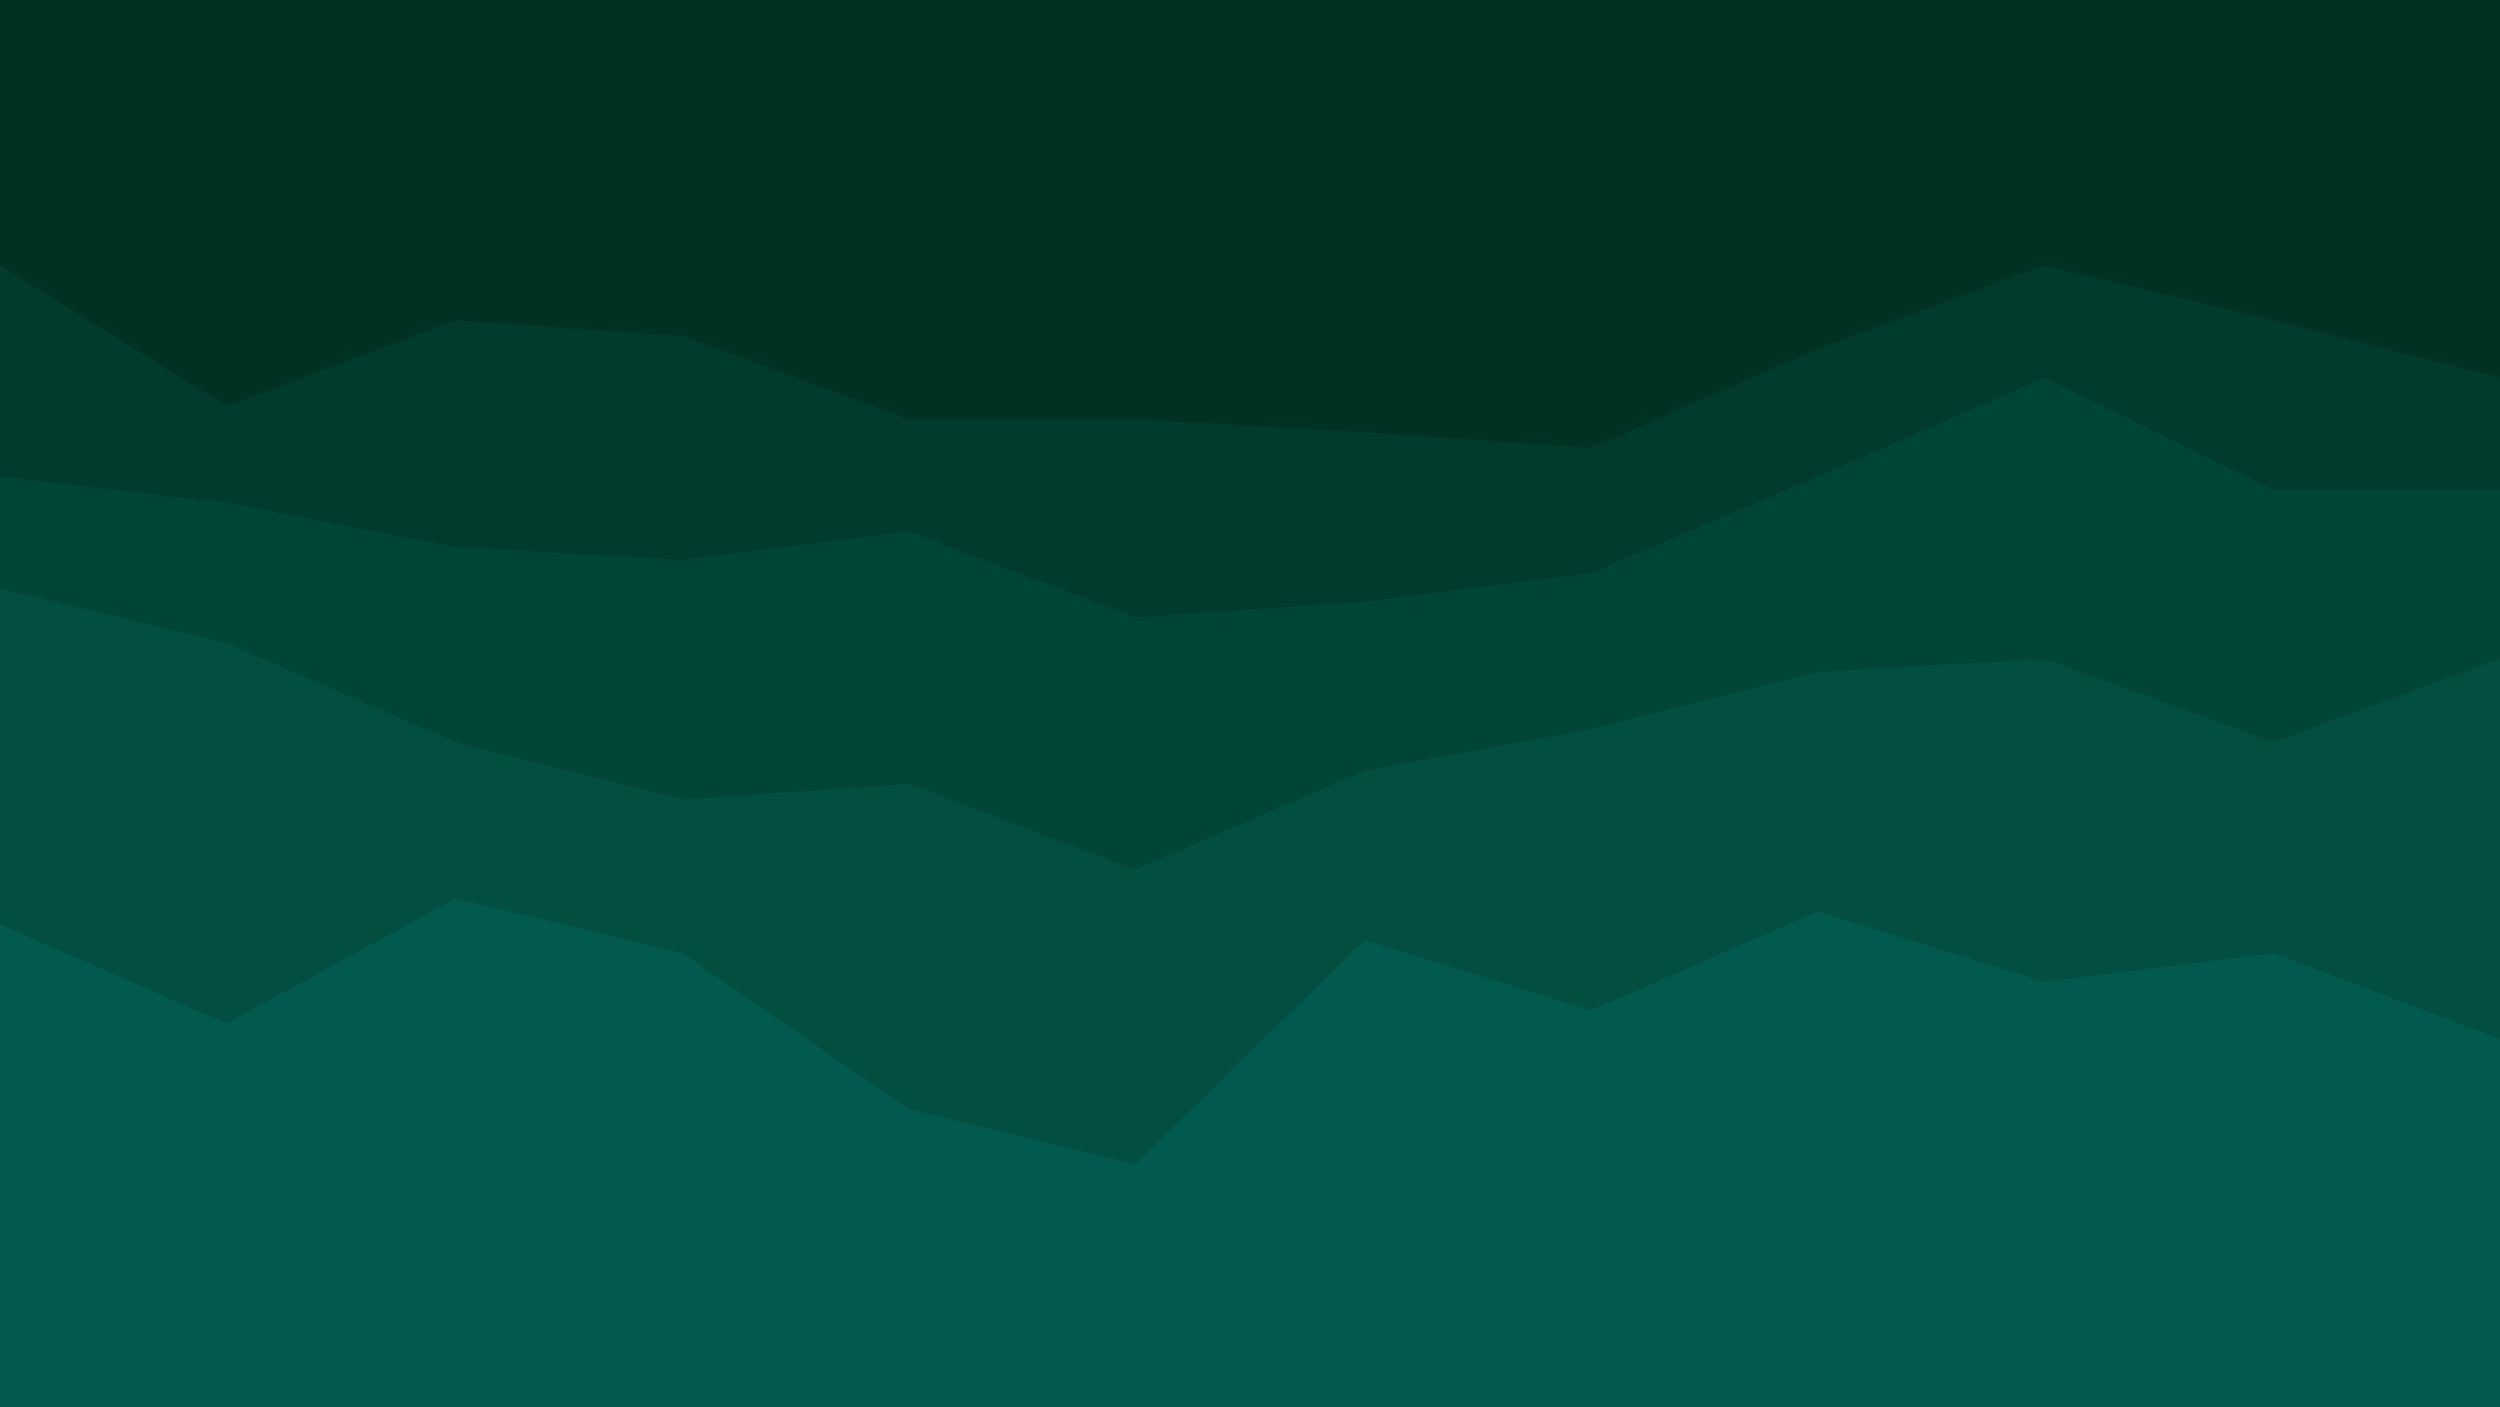
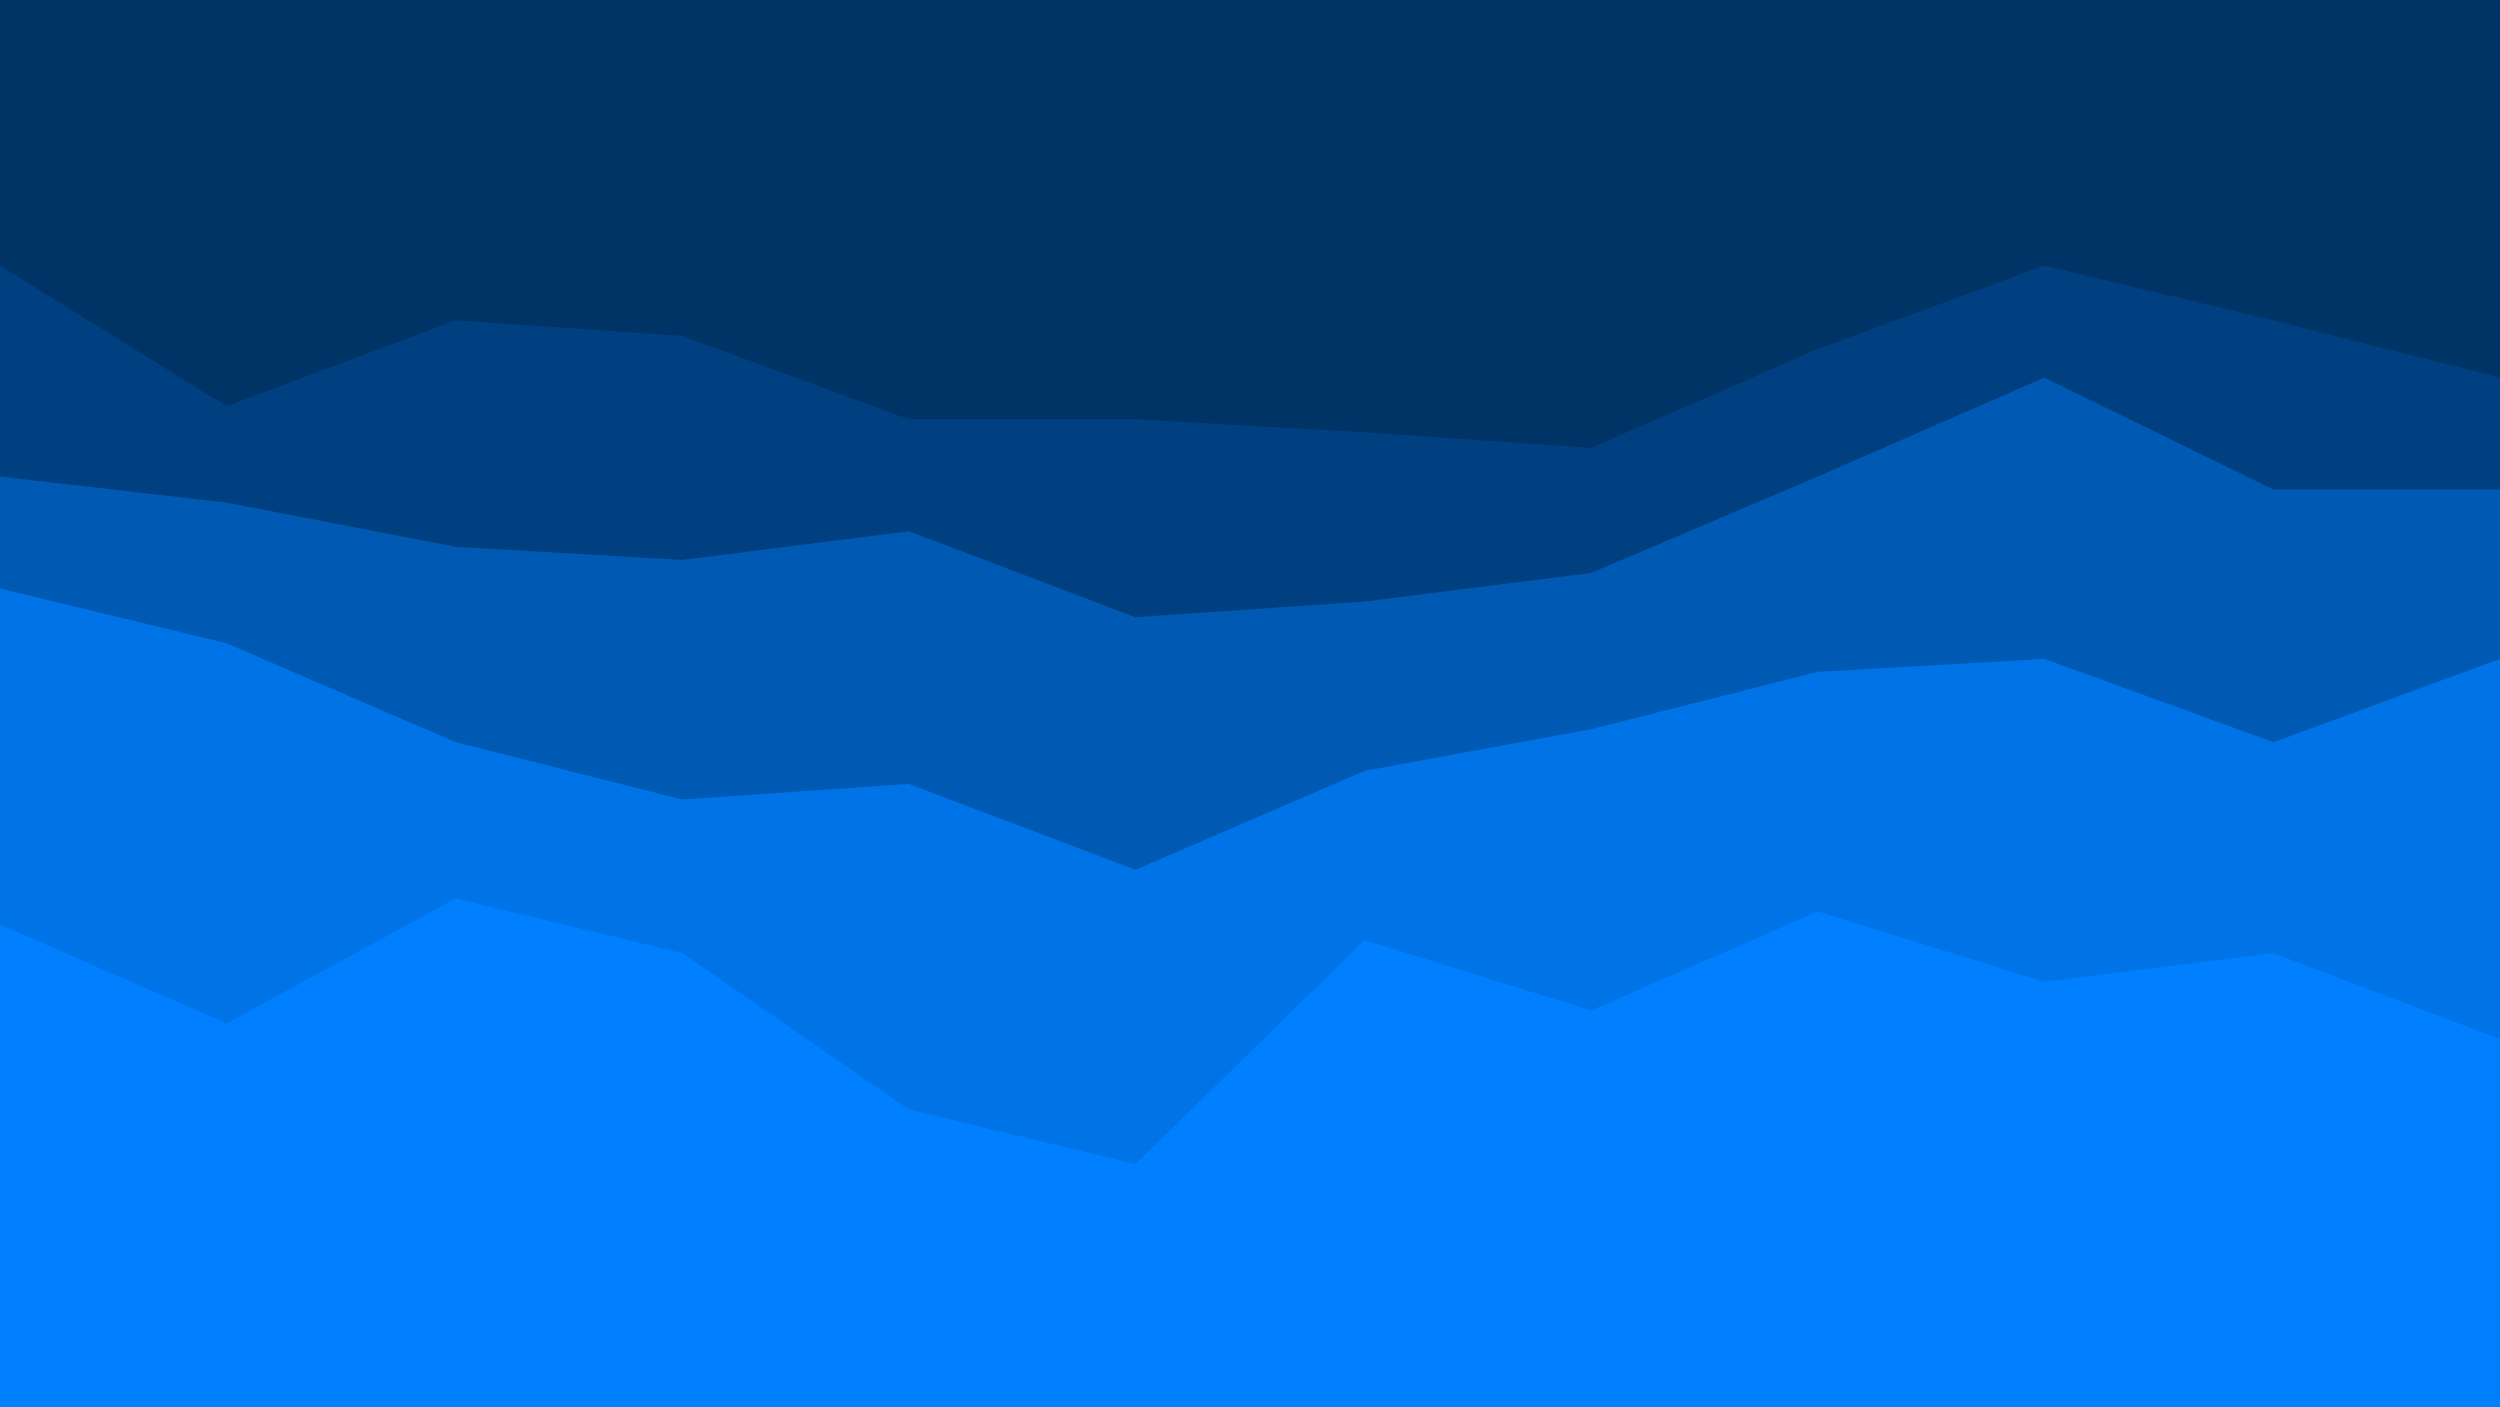
<svg xmlns="http://www.w3.org/2000/svg" id="visual" viewBox="0 0 960 540" width="960" height="540" version="1.1">
-   <path d="M0 104L87 158L175 125L262 131L349 163L436 163L524 168L611 174L698 136L785 104L873 125L960 147L960 0L873 0L785 0L698 0L611 0L524 0L436 0L349 0L262 0L175 0L87 0L0 0Z" fill="#003223" />
-   <path d="M0 185L87 195L175 212L262 217L349 206L436 239L524 233L611 222L698 185L785 147L873 190L960 190L960 145L873 123L785 102L698 134L611 172L524 166L436 161L349 161L262 129L175 123L87 156L0 102Z" fill="#013b2d" />
-   <path d="M0 228L87 249L175 287L262 309L349 303L436 336L524 298L611 282L698 260L785 255L873 287L960 255L960 188L873 188L785 145L698 183L611 220L524 231L436 237L349 204L262 215L175 210L87 193L0 183Z" fill="#014537" />
-   <path d="M0 357L87 395L175 347L262 368L349 428L436 449L524 363L611 390L698 352L785 379L873 368L960 401L960 253L873 285L785 253L698 258L611 280L524 296L436 334L349 301L262 307L175 285L87 247L0 226Z" fill="#024f42" />
-   <path d="M0 541L87 541L175 541L262 541L349 541L436 541L524 541L611 541L698 541L785 541L873 541L960 541L960 399L873 366L785 377L698 350L611 388L524 361L436 447L349 426L262 366L175 345L87 393L0 355Z" fill="#02594e" />
+   <path d="M0 104L87 158L175 125L262 131L349 163L436 163L524 168L611 174L698 136L785 104L873 125L960 147L960 0L873 0L785 0L698 0L611 0L524 0L436 0L349 0L262 0L175 0L87 0L0 0Z" fill="#003366" />
+   <path d="M0 185L87 195L175 212L262 217L349 206L436 239L524 233L611 222L698 185L785 147L873 190L960 190L960 145L873 123L785 102L698 134L611 172L524 166L436 161L349 161L262 129L175 123L87 156L0 102Z" fill="#004080" />
+   <path d="M0 228L87 249L175 287L262 309L349 303L436 336L524 298L611 282L698 260L785 255L873 287L960 255L960 188L873 188L785 145L698 183L611 220L524 231L436 237L349 204L262 215L175 210L87 193L0 183Z" fill="#0059b3" />
+   <path d="M0 357L87 395L175 347L262 368L349 428L436 449L524 363L611 390L698 352L785 379L873 368L960 401L960 253L873 285L785 253L698 258L611 280L524 296L436 334L349 301L262 307L175 285L87 247L0 226Z" fill="#0073e6" />
+   <path d="M0 541L87 541L175 541L262 541L349 541L436 541L524 541L611 541L698 541L785 541L873 541L960 541L960 399L873 366L785 377L698 350L611 388L524 361L436 447L349 426L262 366L175 345L87 393L0 355Z" fill="#0080ff" />
</svg>
